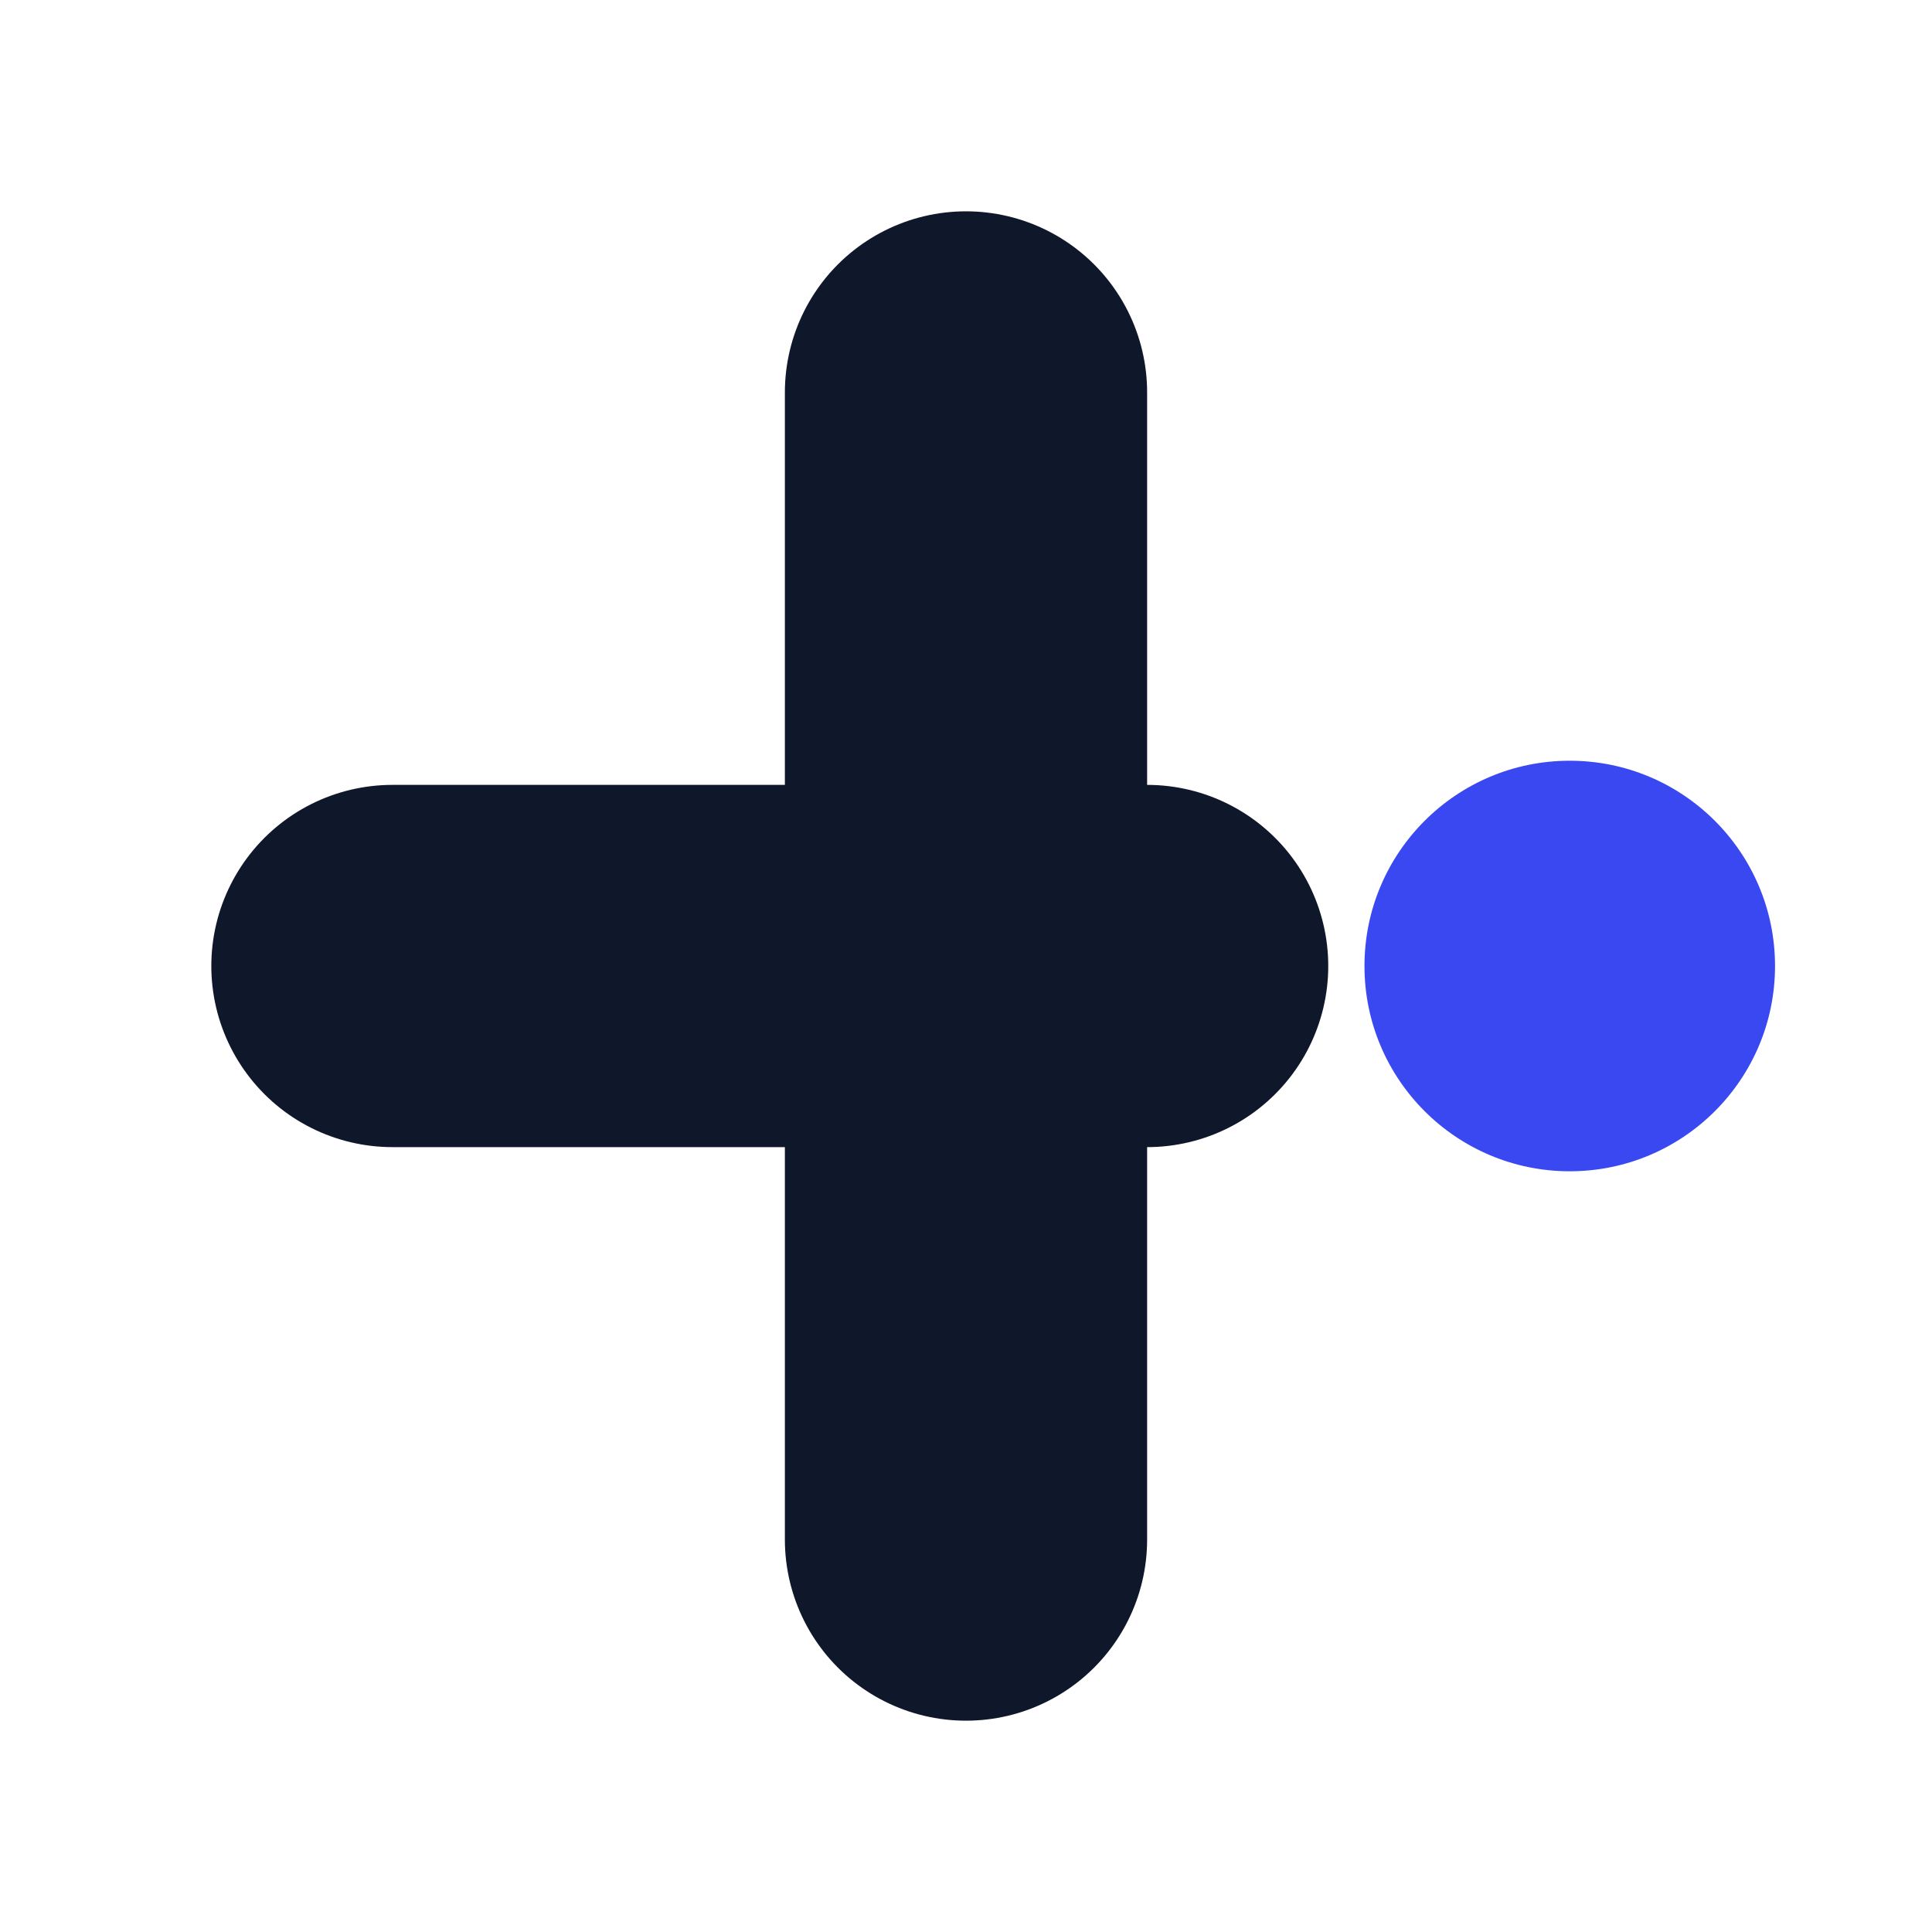
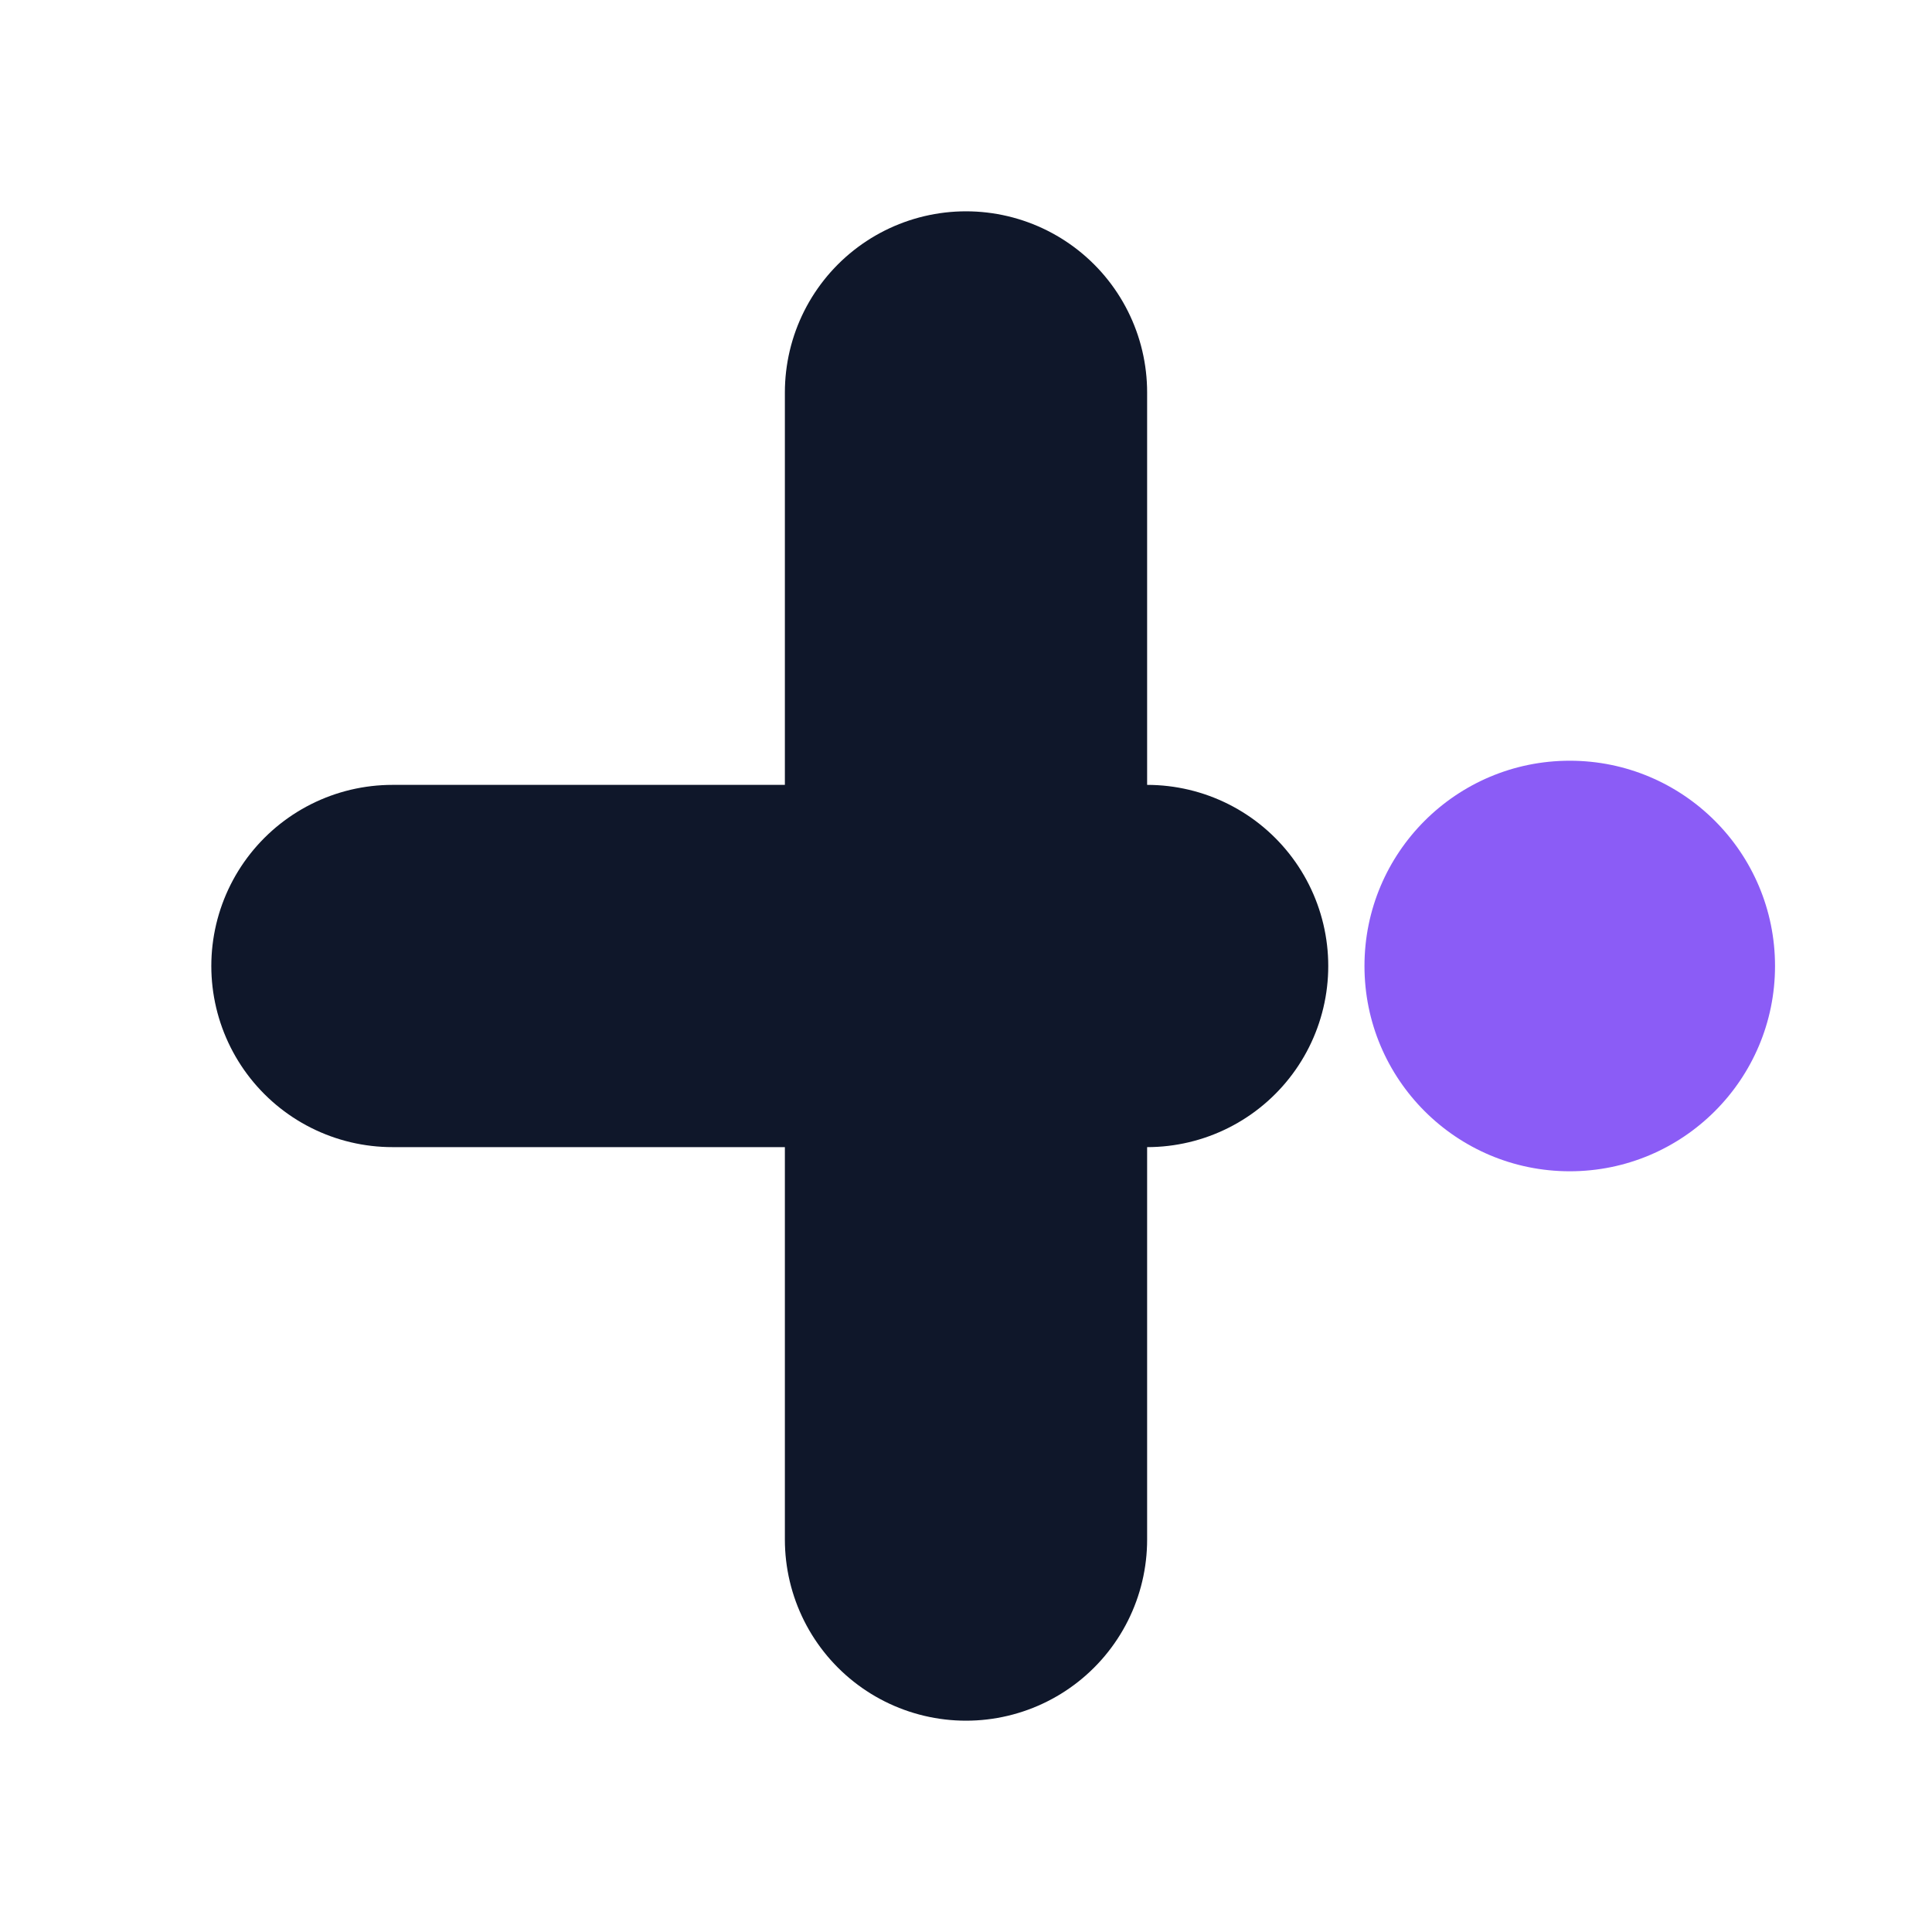
<svg xmlns="http://www.w3.org/2000/svg" width="32" height="32" viewBox="0 0 32 32" fill="none">
  <path d="M16 6.5v19" stroke="#0F172A" stroke-width="6" stroke-linecap="round" />
  <path d="M6.5 16H19" stroke="#0F172A" stroke-width="6" stroke-linecap="round" />
-   <circle cx="26" cy="16" r="3.4" fill="#3A48F1" />
+   <circle cx="26" cy="16" r="3.4" fill="#8B5CF6" />
</svg>
